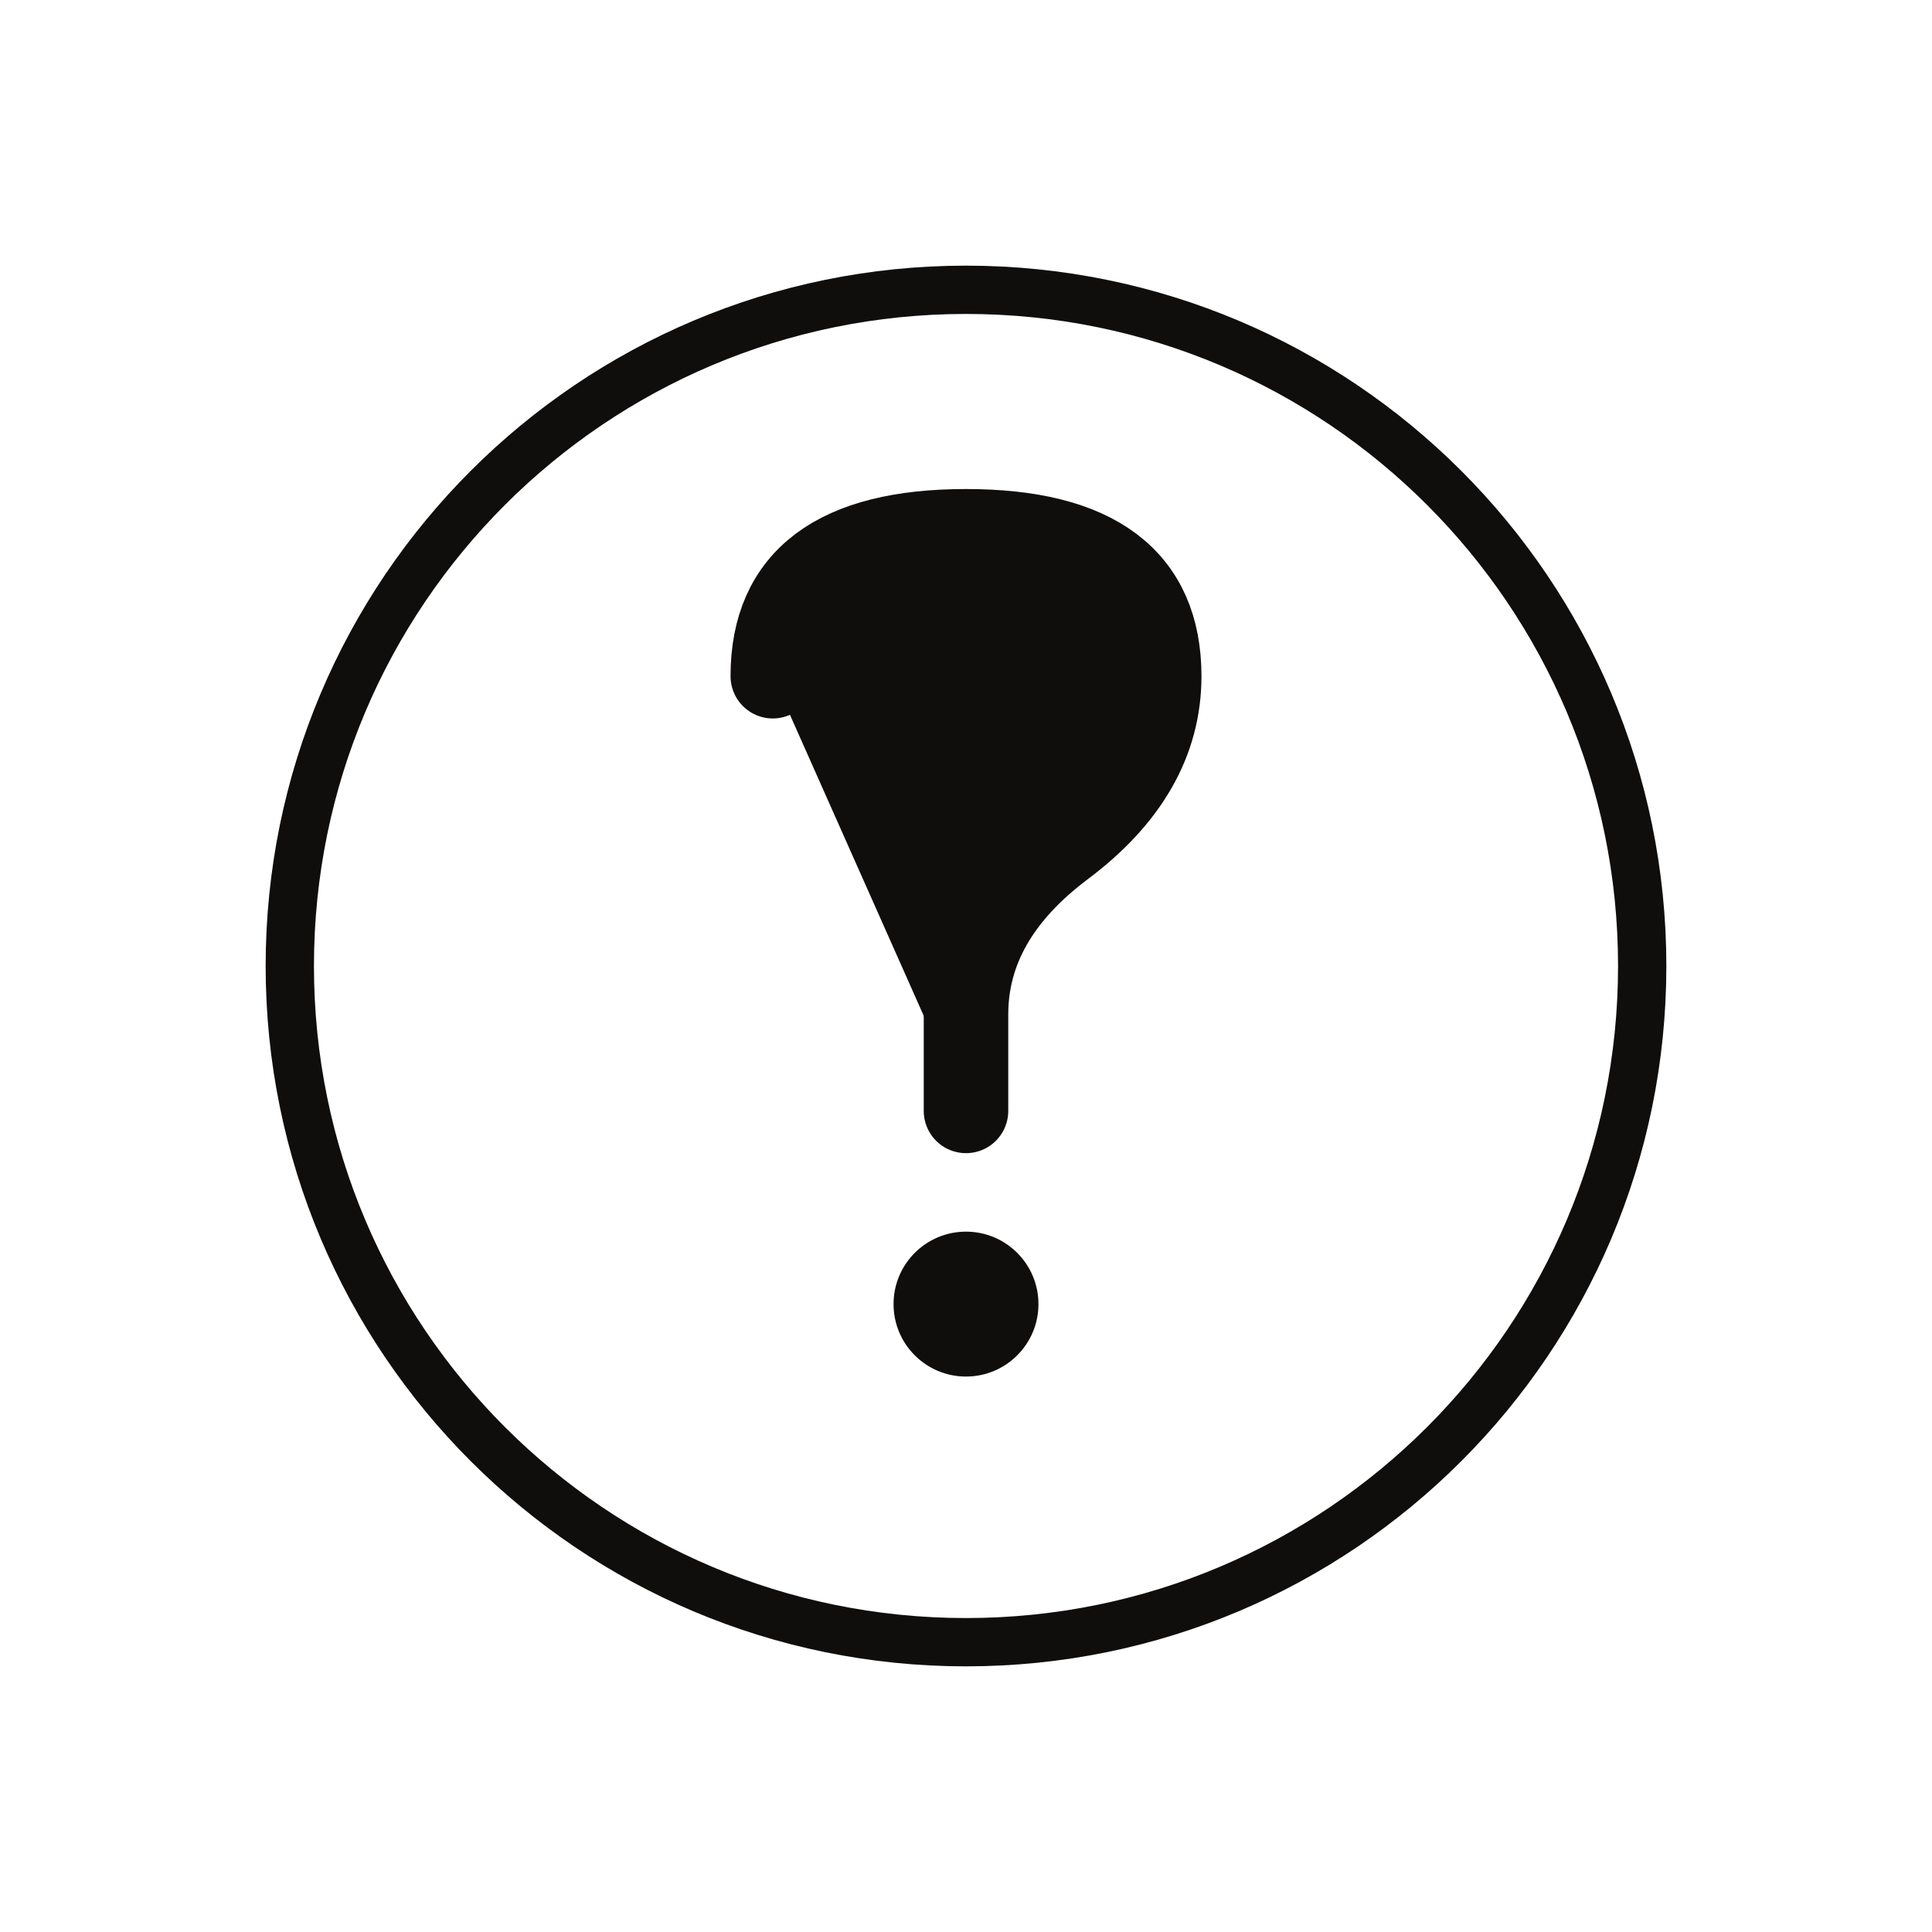
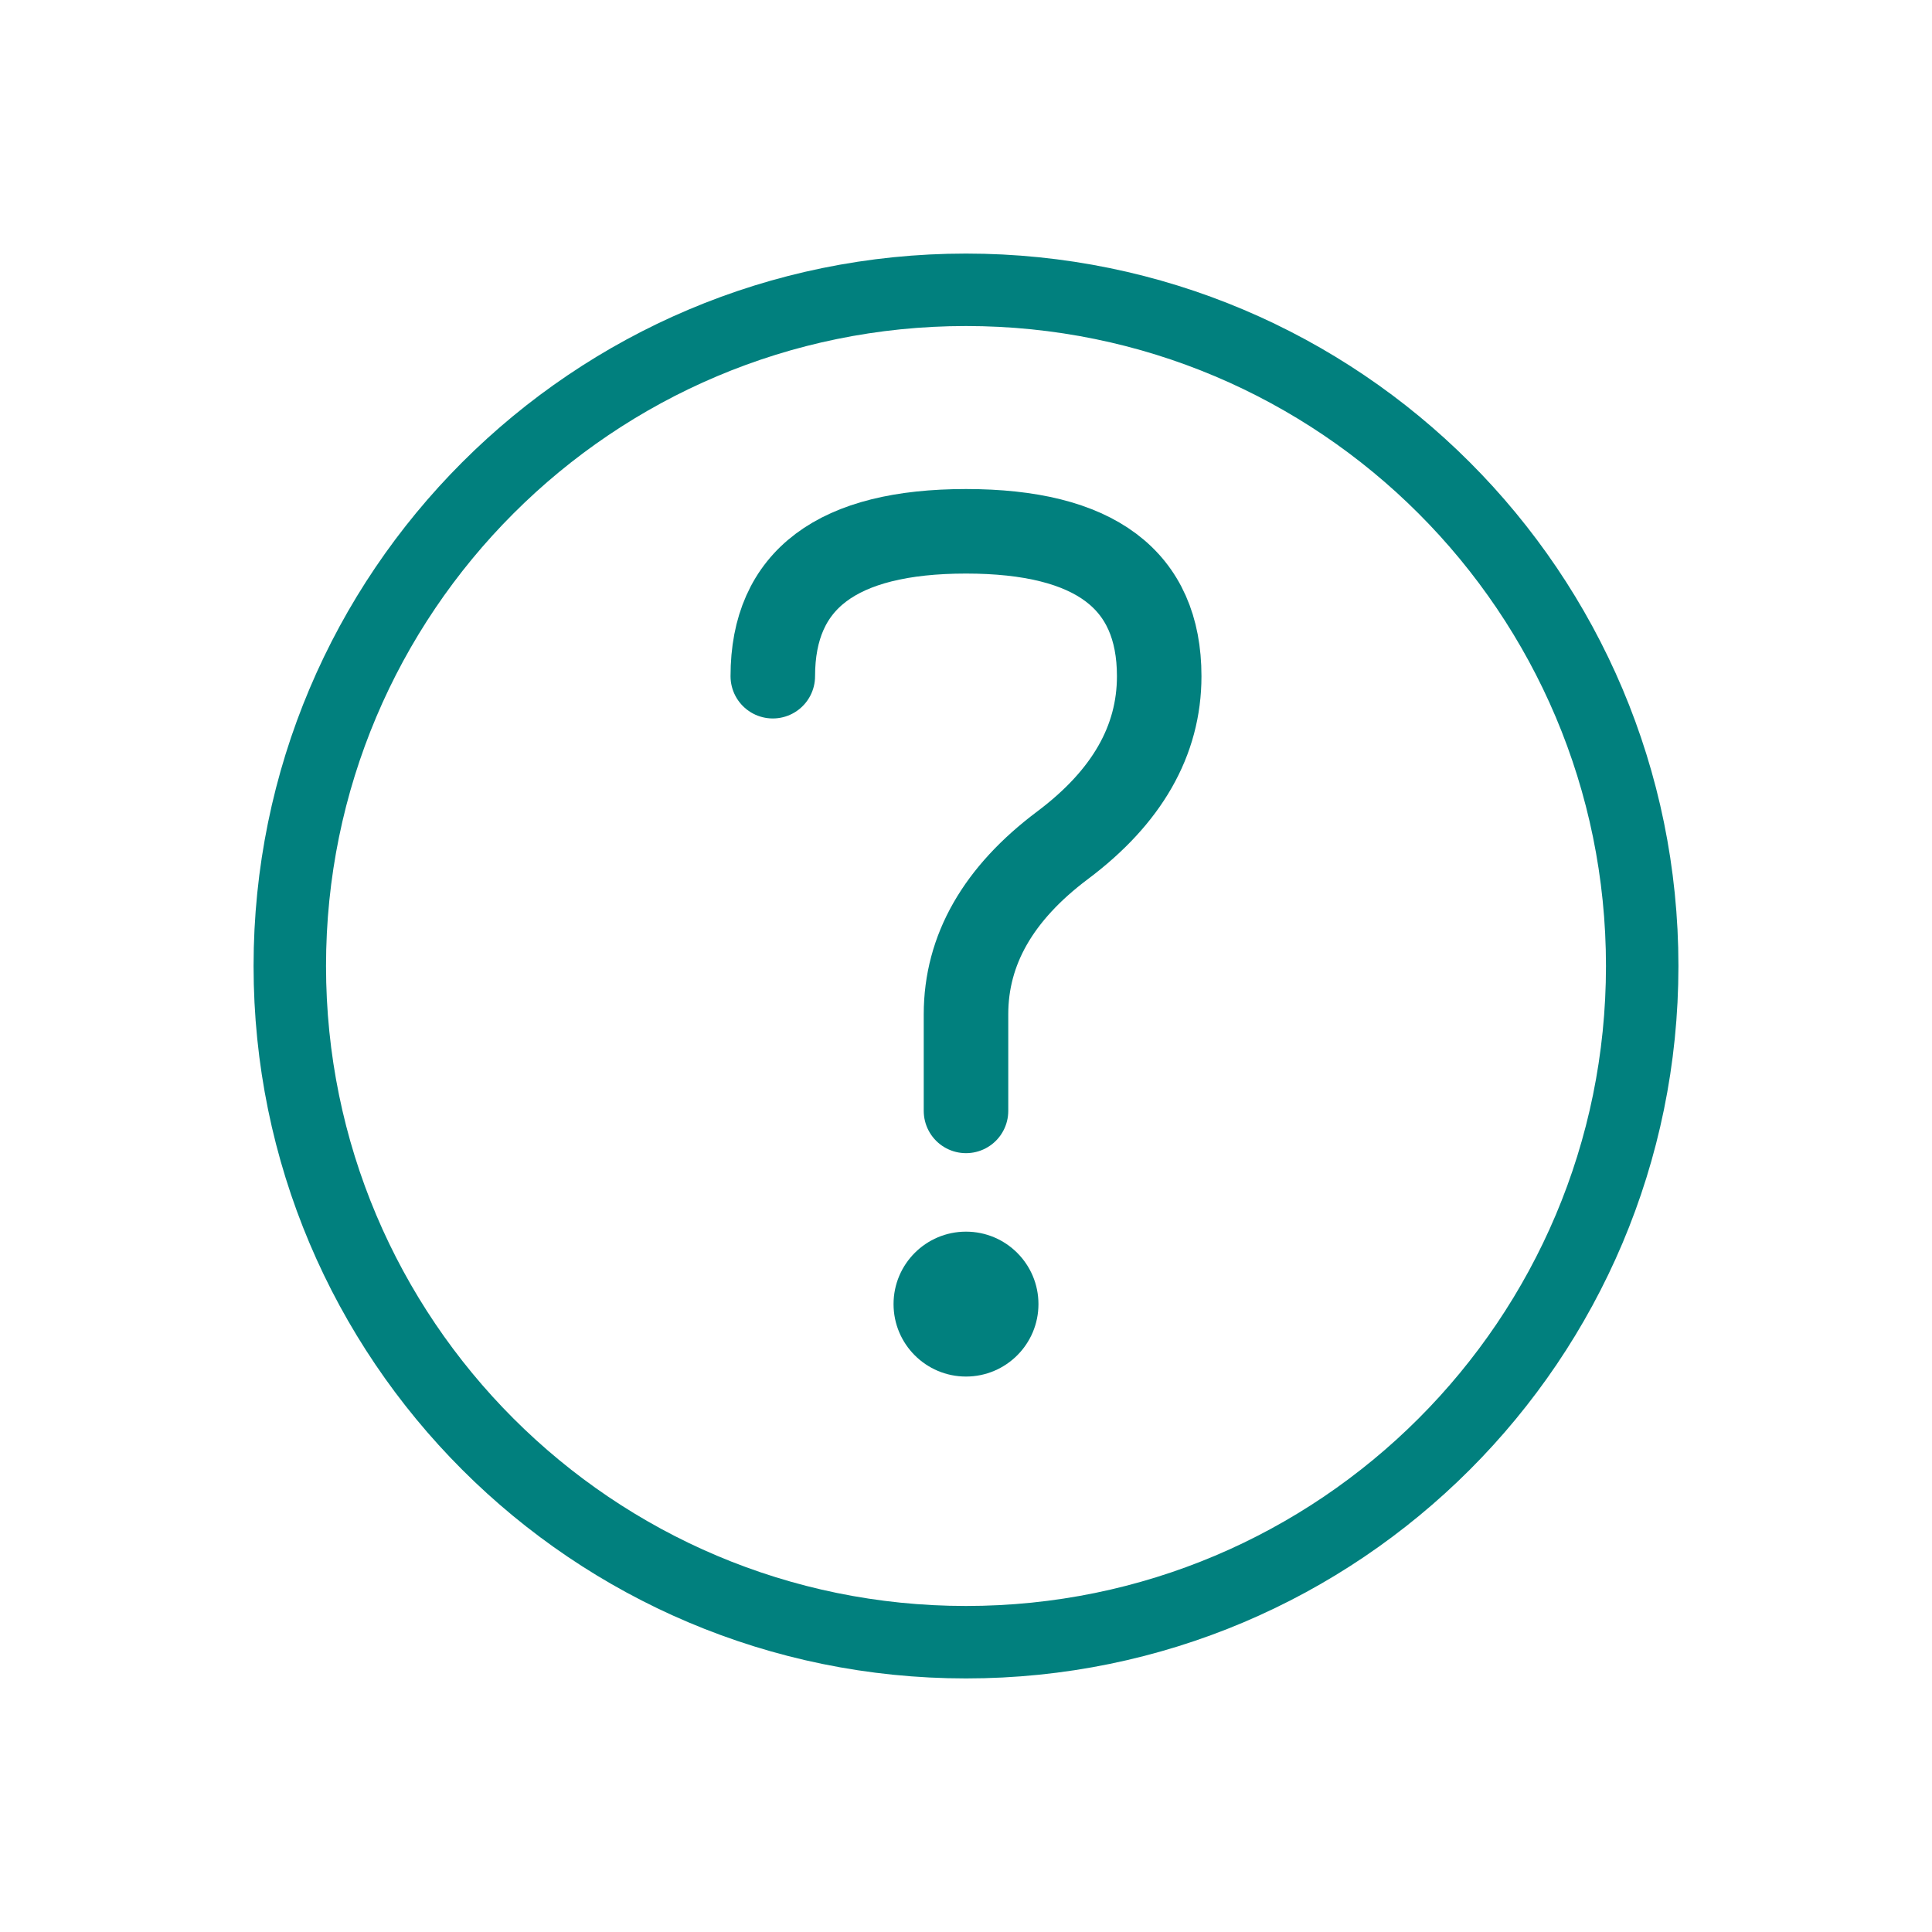
<svg xmlns="http://www.w3.org/2000/svg" width="80" height="80" viewBox="0 0 80 80">
  <defs>
    <style>
-       .icon-dark { fill: #100e0d; }
-       .icon-stroke { fill: none; stroke: #100e0d; stroke-width: 2; stroke-linecap: round; }
+       .icon-teal { fill: #01807e; }
+       .icon-stroke-teal { fill: none; stroke: #01807e; stroke-width: 3; stroke-linecap: round; }
    </style>
  </defs>
-   <circle class="icon-stroke" cx="40" cy="40" r="28" stroke-width="3" />
-   <path class="icon-dark" d="     M 32 28     Q 32 22, 40 22     Q 48 22, 48 28     Q 48 32, 44 35     Q 40 38, 40 42     L 40 46   " fill="none" stroke="#100e0d" stroke-width="3.5" stroke-linecap="round" />
-   <circle class="icon-dark" cx="40" cy="54" r="3" />
+   <circle class="icon-stroke-teal" cx="40" cy="40" r="28" />
+   <path d="     M 32 28     Q 32 22, 40 22     Q 48 22, 48 28     Q 48 32, 44 35     Q 40 38, 40 42     L 40 46   " fill="none" stroke="#01807e" stroke-width="3.5" stroke-linecap="round" />
+   <circle class="icon-teal" cx="40" cy="54" r="3" />
</svg>
